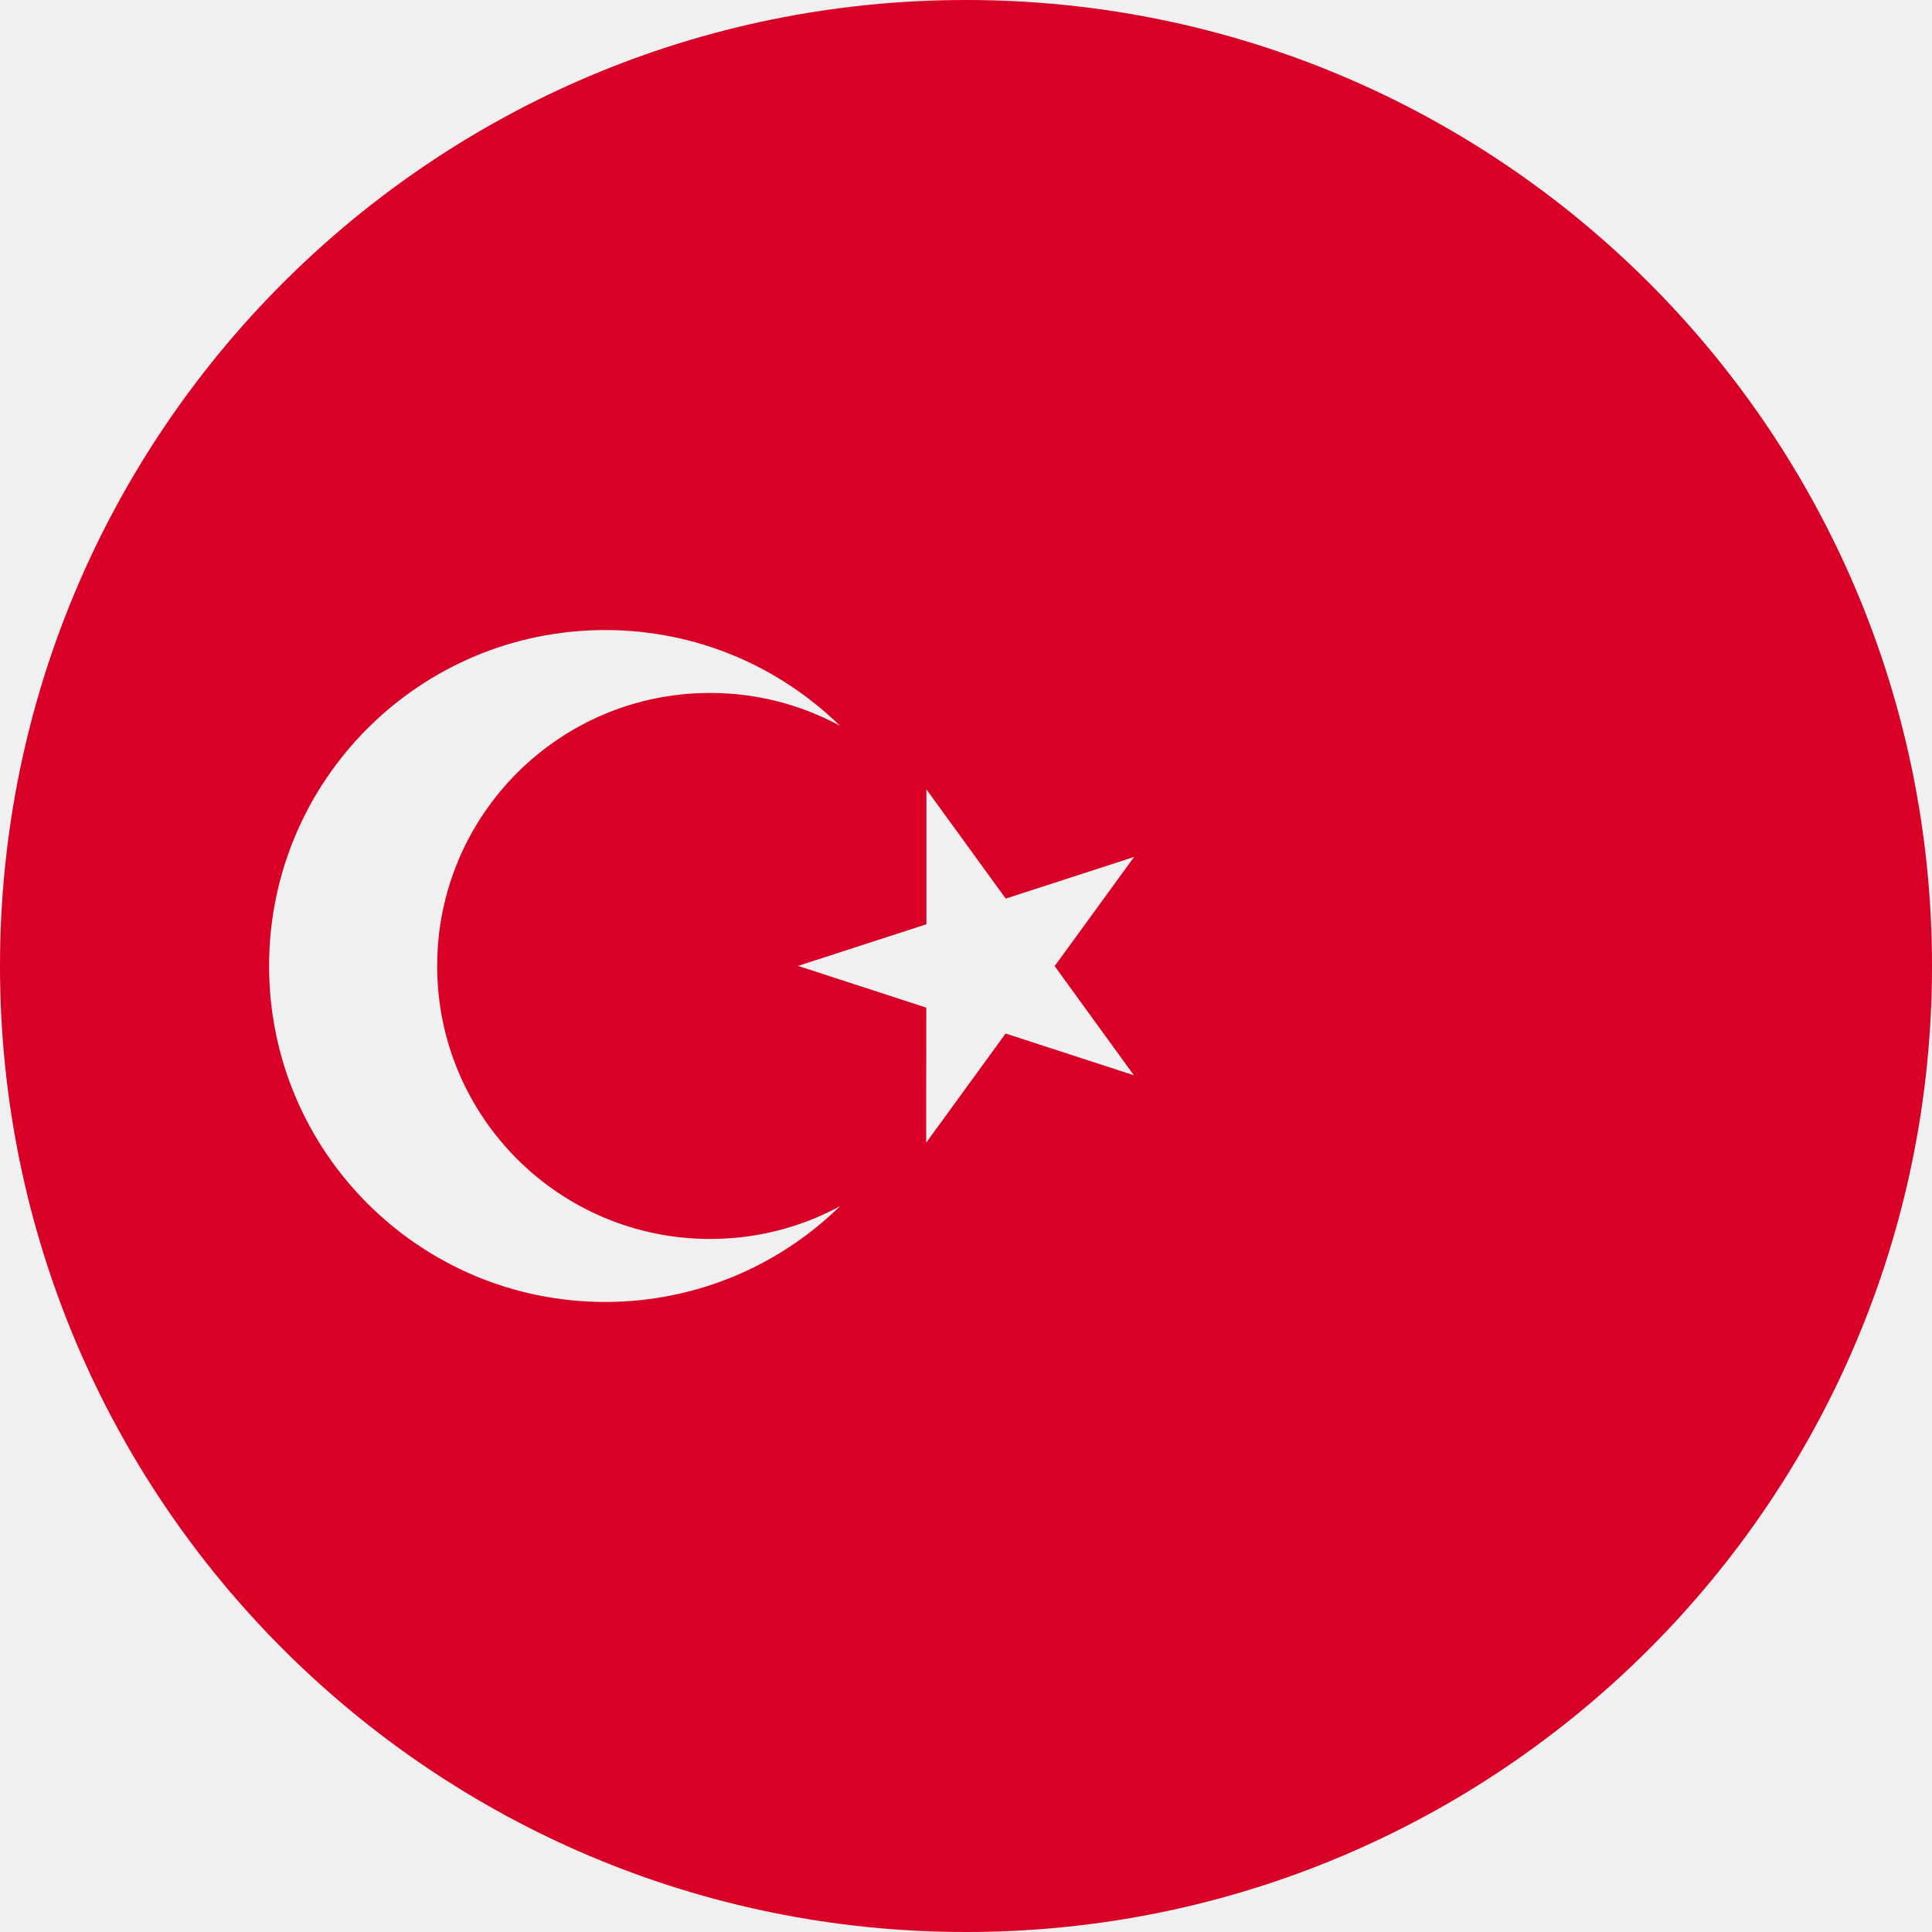
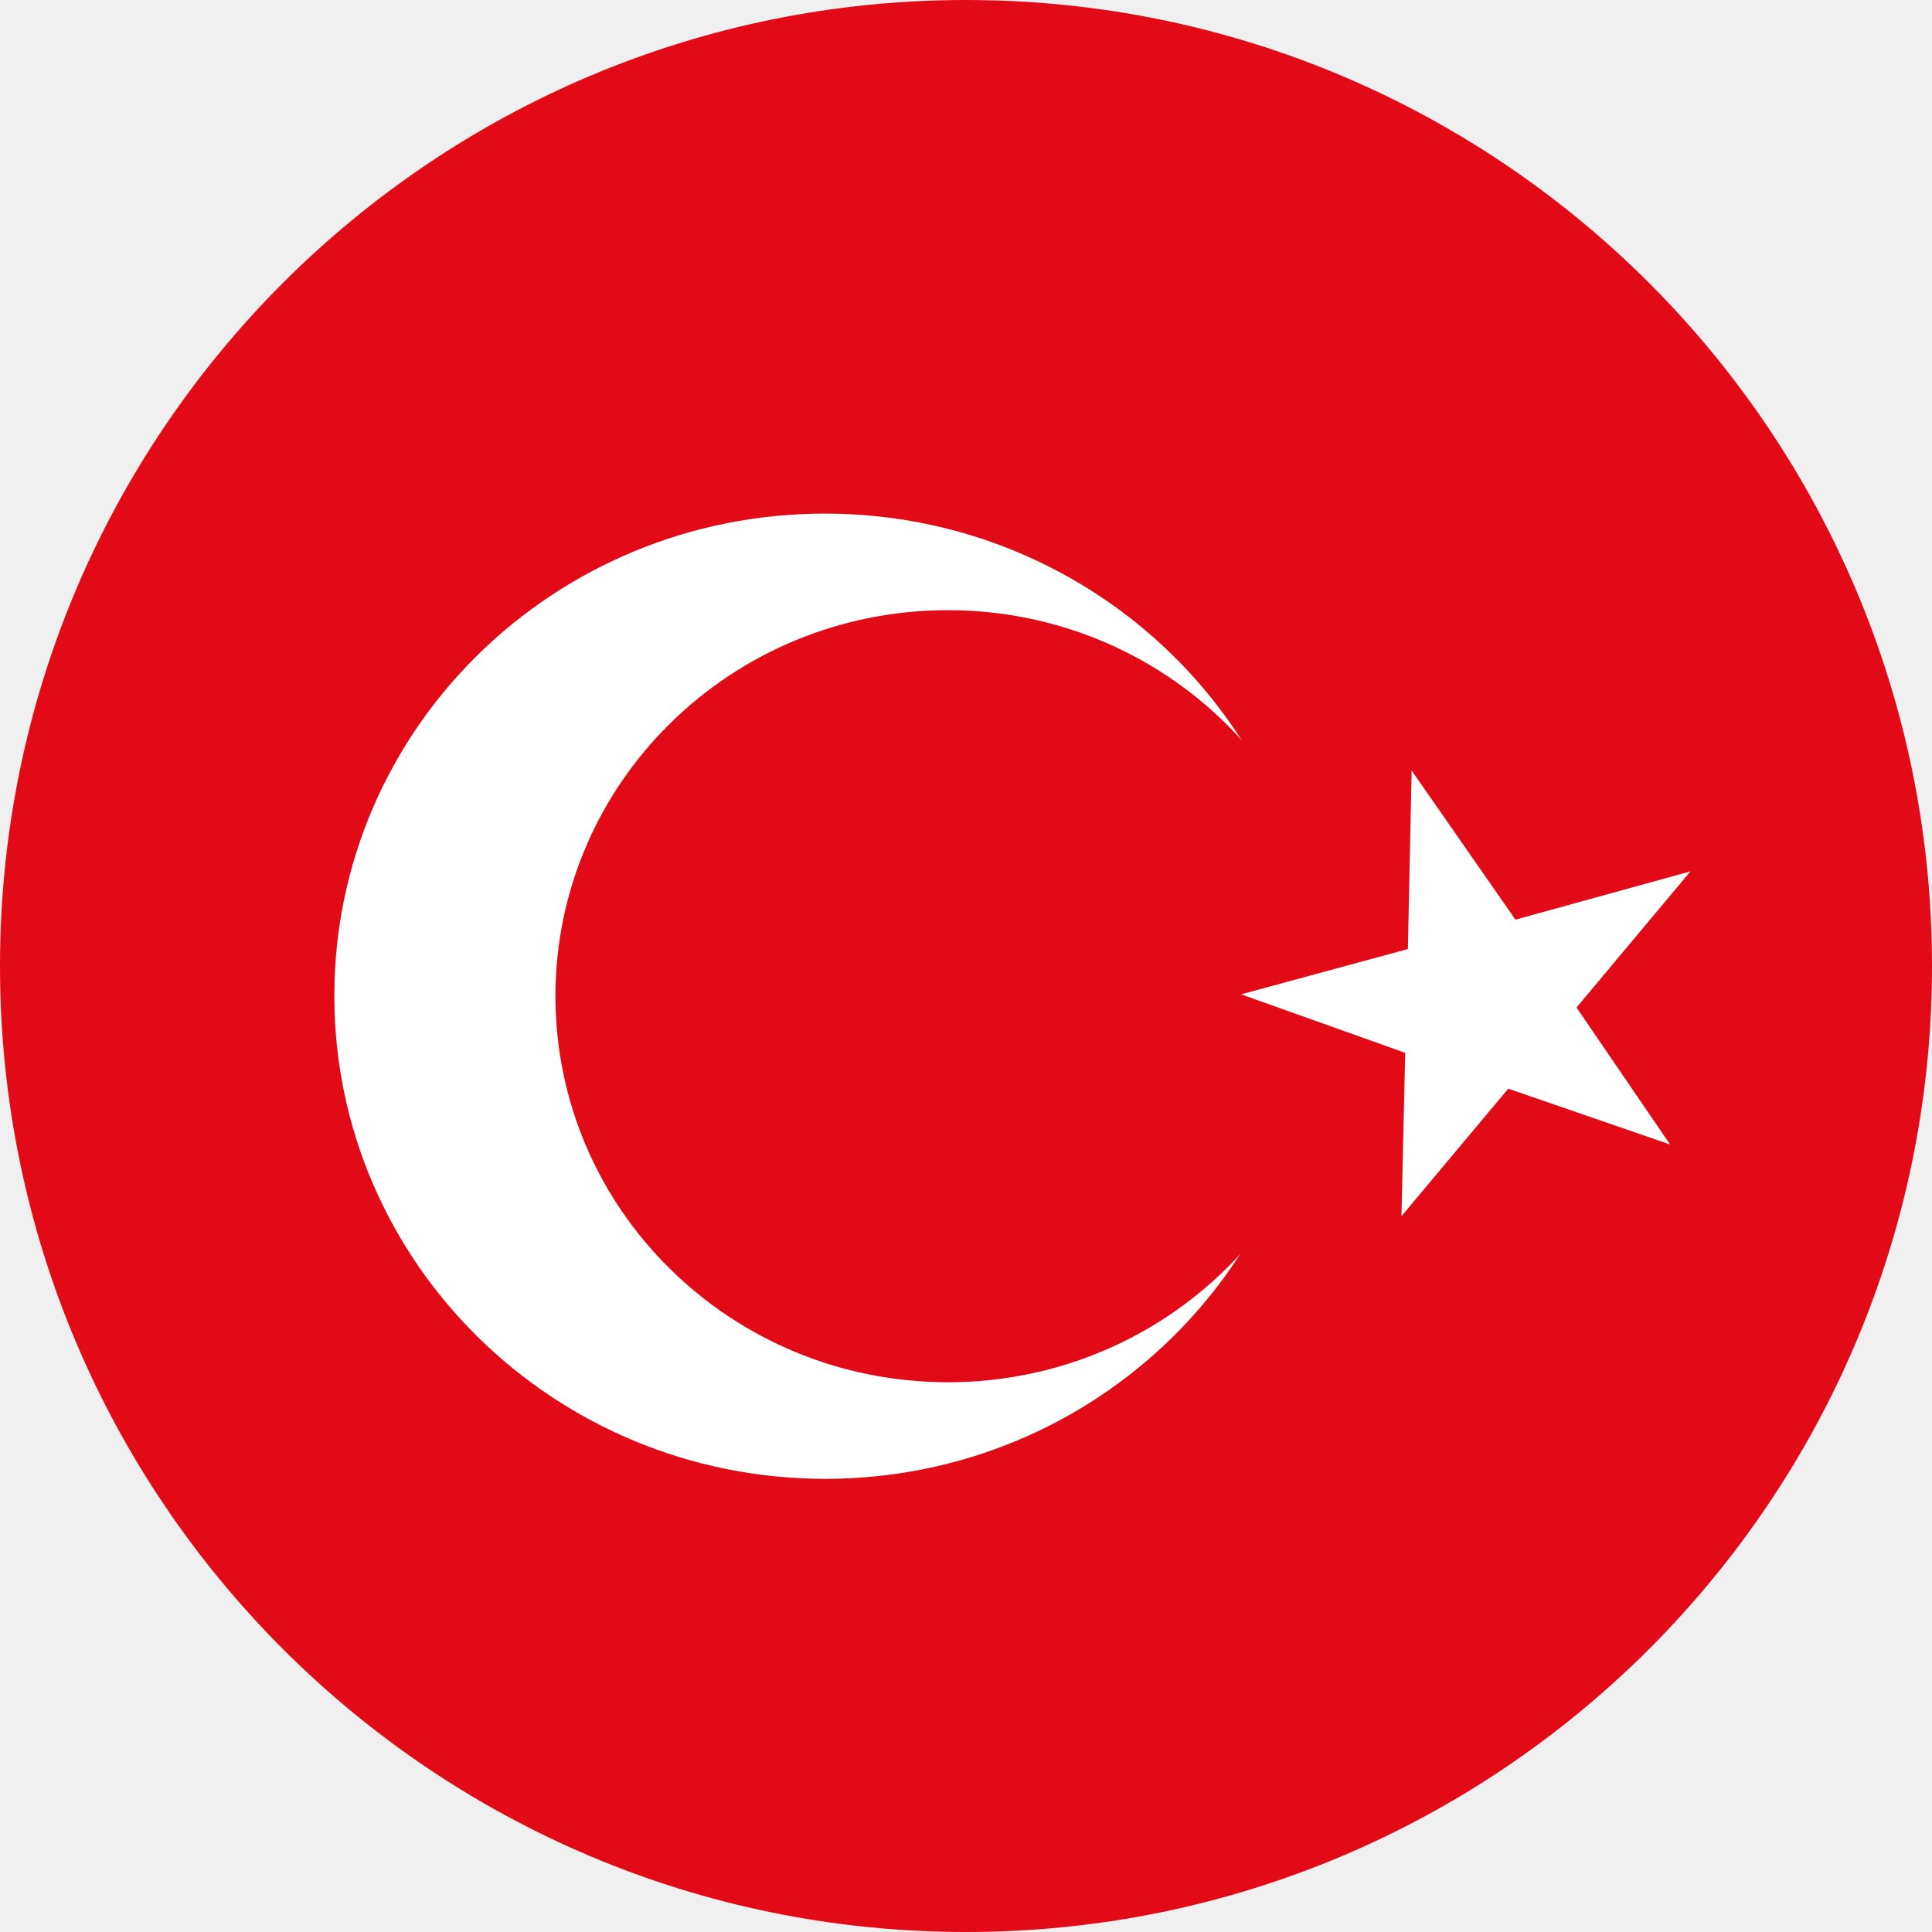
<svg xmlns="http://www.w3.org/2000/svg" width="18" height="18" viewBox="0 0 18 18" fill="none">
-   <g clip-path="url(#clip0_8201_11591)">
-     <path d="M9 18C13.971 18 18 13.971 18 9C18 4.029 13.971 0 9 0C4.029 0 0 4.029 0 9C0 13.971 4.029 18 9 18Z" fill="#D80027" />
-     <path d="M8.631 7.354L9.37 8.372L10.566 7.984L9.826 9.001L10.564 10.018L9.369 9.629L8.629 10.646L8.63 9.388L7.435 8.999L8.631 8.611L8.631 7.354Z" fill="#F0F0F0" />
-     <path d="M6.616 11.543C5.211 11.543 4.073 10.405 4.073 9C4.073 7.595 5.211 6.456 6.616 6.456C7.054 6.456 7.466 6.567 7.826 6.762C7.261 6.21 6.49 5.87 5.638 5.87C3.909 5.87 2.507 7.271 2.507 9C2.507 10.729 3.909 12.13 5.638 12.13C6.49 12.13 7.261 11.79 7.826 11.238C7.466 11.433 7.054 11.543 6.616 11.543Z" fill="#F0F0F0" />
+   <g clip-path="url(#clip0_14_1091)">
+     <path fill-rule="evenodd" clip-rule="evenodd" d="M0 0H18V18H0V0Z" fill="#E30A17" />
+     <path fill-rule="evenodd" clip-rule="evenodd" d="M12.262 9.281C12.262 11.763 10.213 13.778 7.689 13.778C5.164 13.778 3.115 11.763 3.115 9.278C3.115 6.792 5.161 4.785 7.685 4.785C10.209 4.785 12.266 6.796 12.266 9.281H12.262Z" fill="white" />
+     <path fill-rule="evenodd" clip-rule="evenodd" d="M12.491 9.281C12.491 11.268 10.853 12.878 8.831 12.878C6.81 12.878 5.175 11.268 5.175 9.281C5.175 7.295 6.81 5.685 8.831 5.685C10.853 5.685 12.488 7.295 12.488 9.281H12.491Z" fill="#E30A17" />
+     <path fill-rule="evenodd" clip-rule="evenodd" d="M13.152 7.179L13.117 8.842L11.563 9.264L13.092 9.809L13.057 11.331L14.052 10.143L15.56 10.663L14.688 9.387L15.75 8.118L14.119 8.568L13.152 7.179Z" fill="white" />
  </g>
  <defs>
-     <clipPath id="clip0_8201_11591">
-       <rect width="18" height="18" fill="white" />
+     <clipPath id="clip0_14_1091">
+       <rect width="18" height="18" rx="9" fill="white" />
    </clipPath>
  </defs>
</svg>
